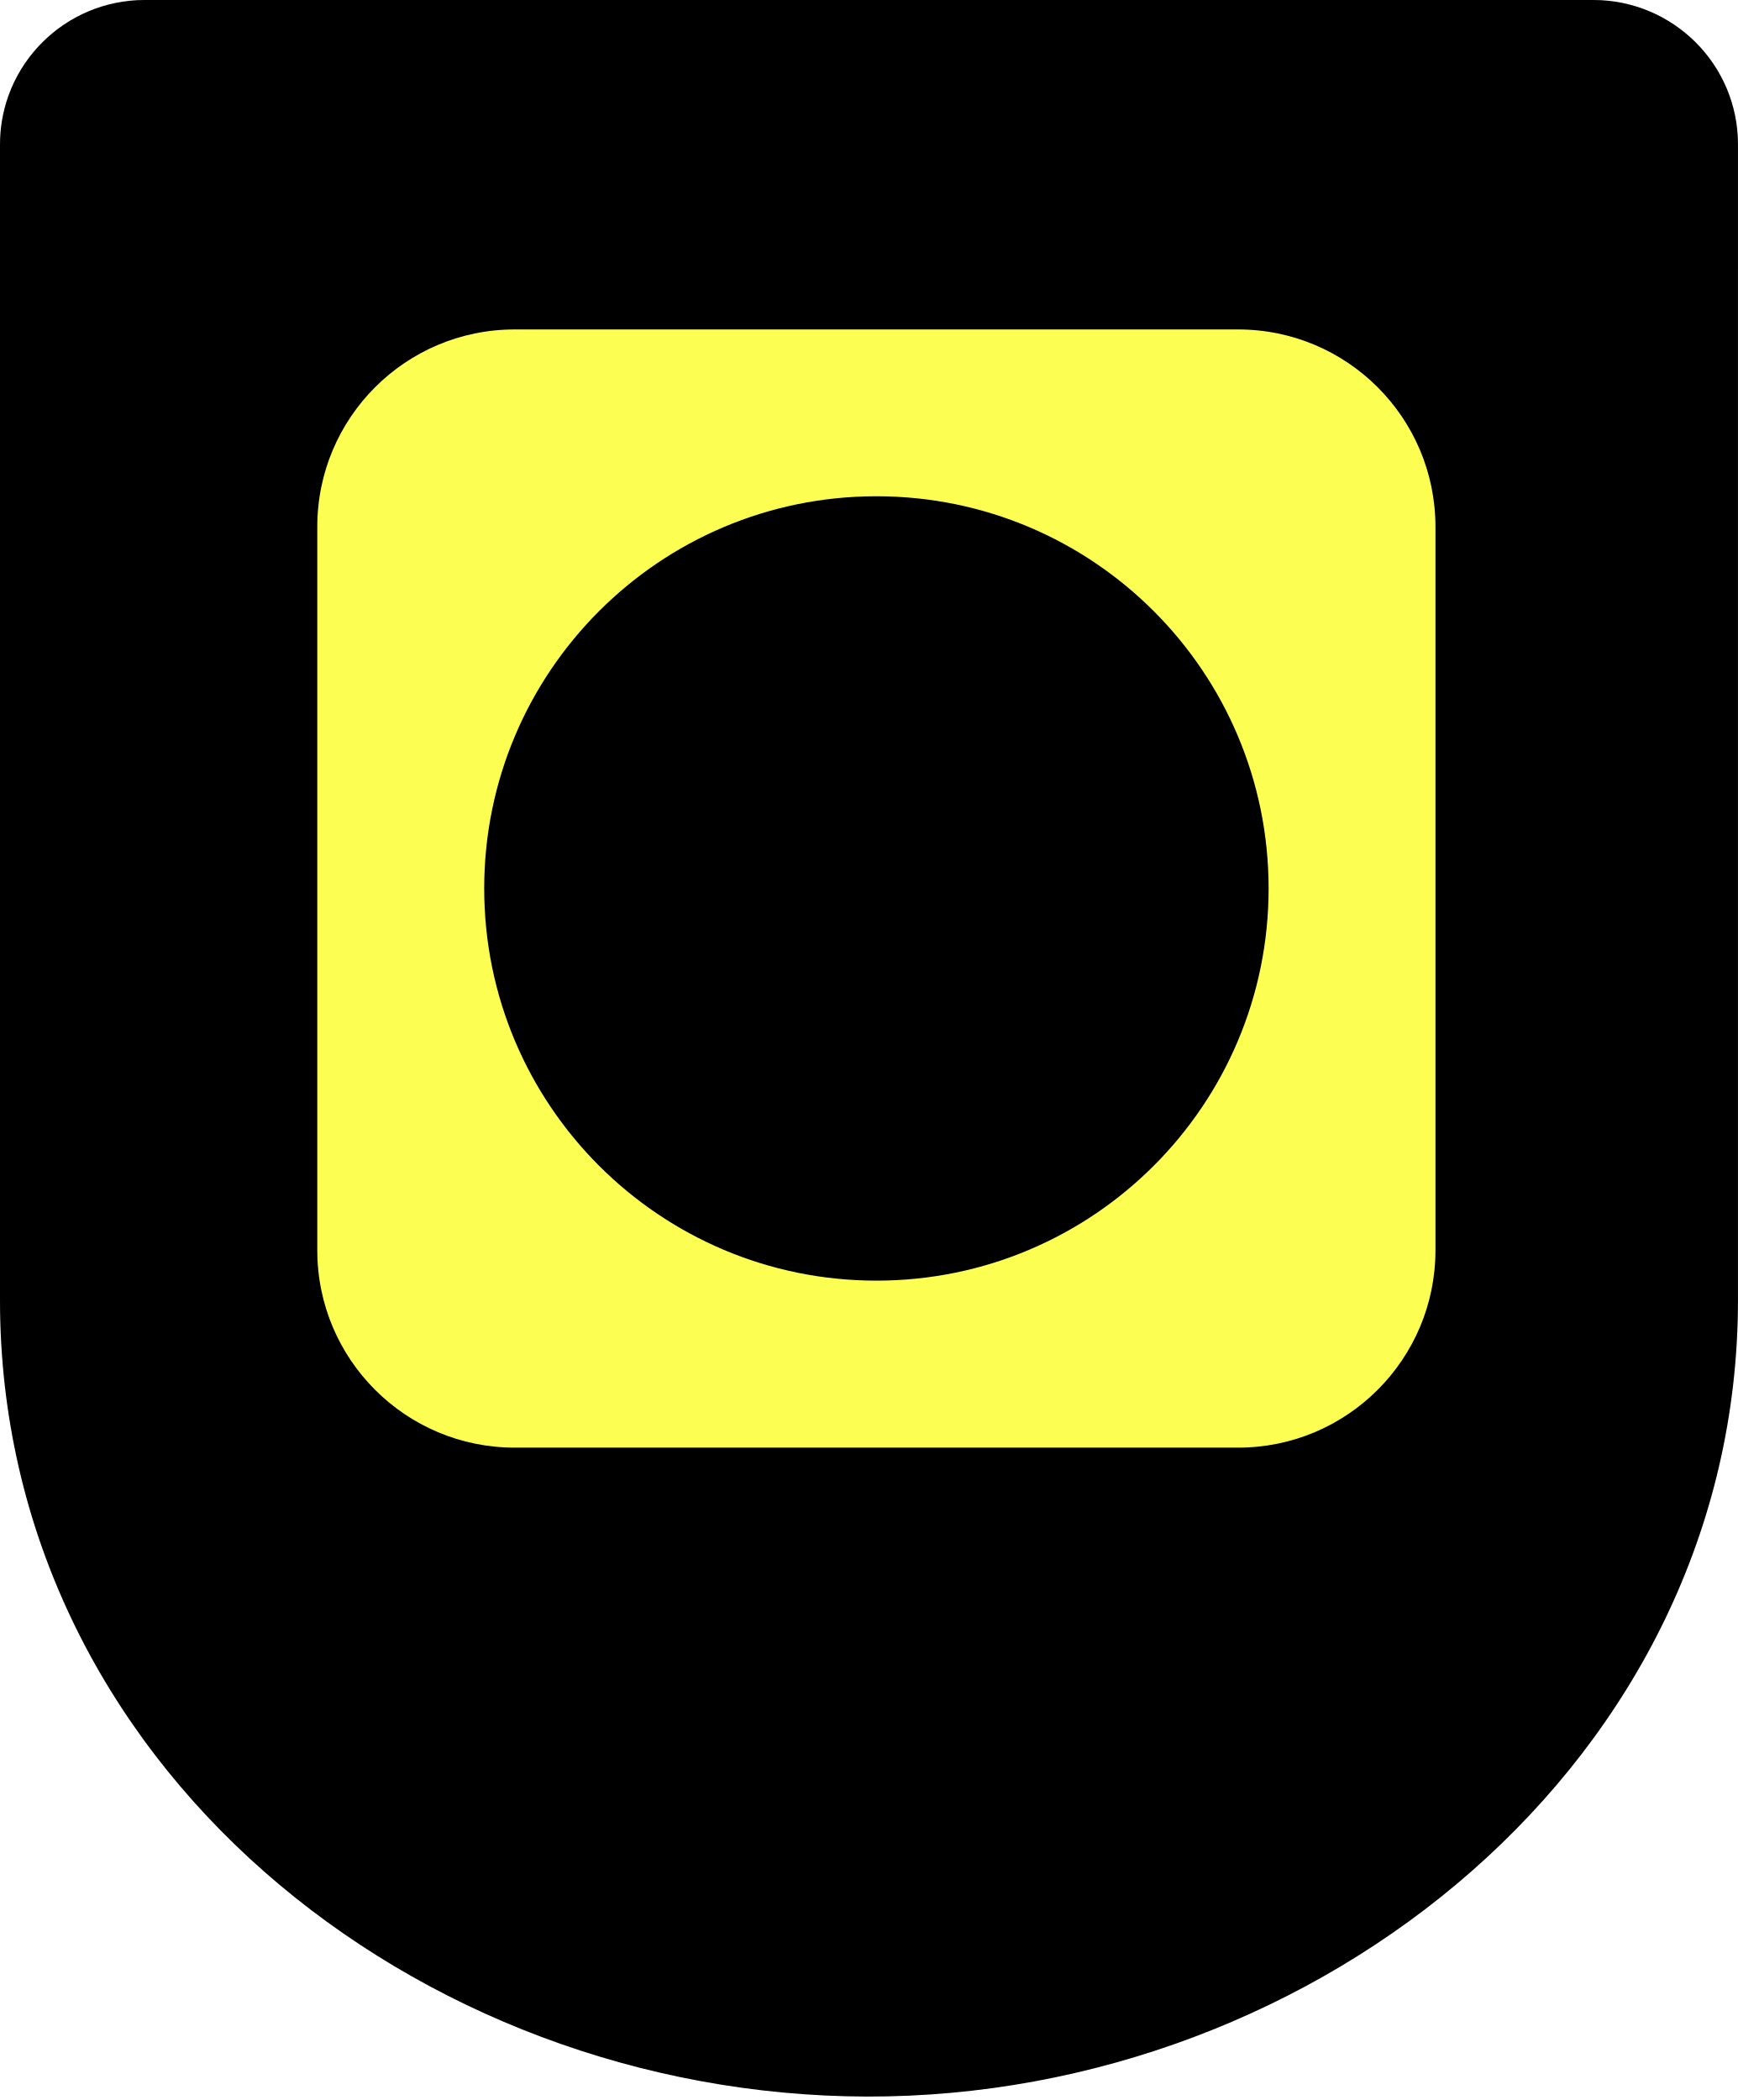
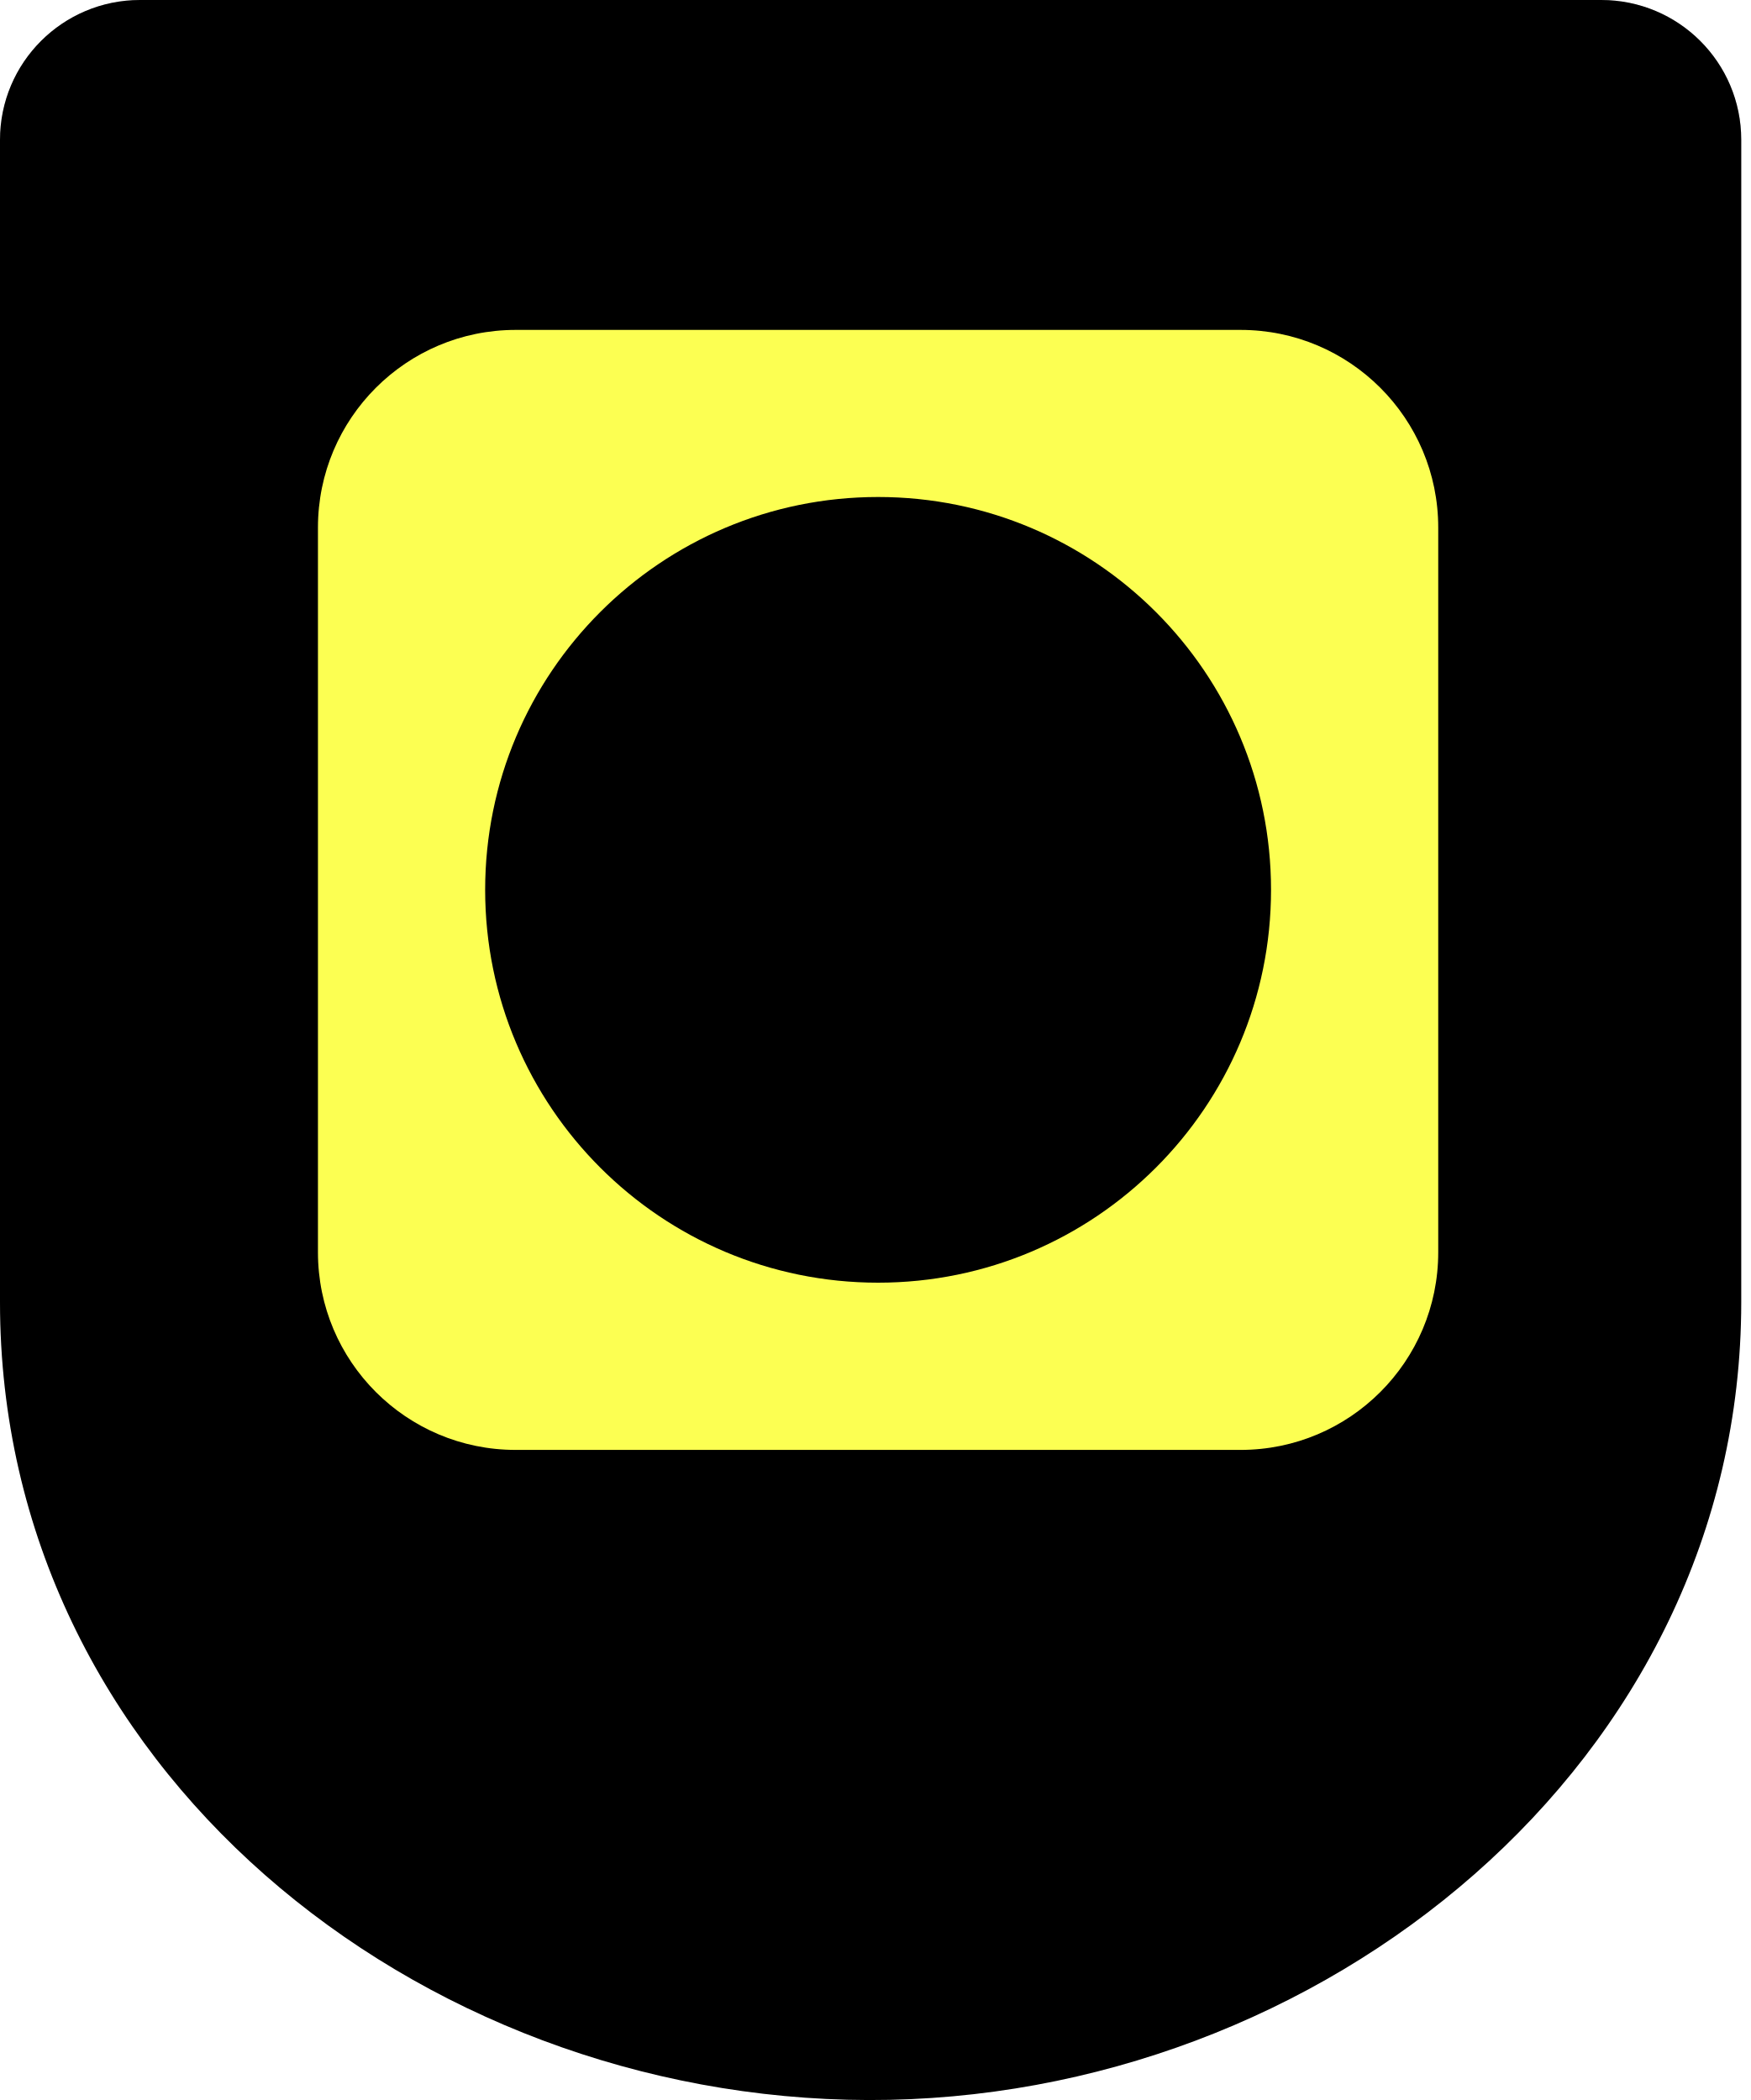
- <svg xmlns="http://www.w3.org/2000/svg" viewBox="0 0 48 58" fill="none">
-   <path d="M44 0H4C1.791 0 0 1.784 0 3.993V35.903C-9.80626e-05 48.717 11.494 57.874 23.939 57.905C36.421 57.936 48 48.596 48 35.903V3.991C48 1.782 46.209 0 44 0Z" fill="black" />
-   <path d="M44 0H4C1.791 0 0 1.784 0 3.993V35.903C-9.80626e-05 48.717 11.494 57.874 23.939 57.905C36.421 57.936 48 48.596 48 35.903V3.991C48 1.782 46.209 0 44 0Z" fill="url(#paint0_linear_15229_26139)" fill-opacity="0.2" />
-   <path d="M8.763 14.549C8.763 11.539 11.203 9.099 14.213 9.099H34.195C37.205 9.099 39.645 11.539 39.645 14.549V34.532C39.645 37.542 37.205 39.982 34.195 39.982H14.213C11.203 39.982 8.763 37.542 8.763 34.532V14.549Z" fill="#FCFF52" />
-   <circle cx="24.205" cy="24.538" r="10.832" fill="black" />
+ <svg xmlns="http://www.w3.org/2000/svg" width="50" height="60" viewBox="0 0 50 60" fill="none">
+   <path d="M45.737 0H4C1.791 0 0 1.789 0 3.998V37.203C-0 50.481 11.91 59.968 24.806 60.001C37.739 60.033 49.737 50.355 49.737 37.203V3.994C49.737 1.785 47.947 0 45.737 0Z" fill="black" />
+   <path d="M45.737 0H4C1.791 0 0 1.789 0 3.998V37.203C-0 50.481 11.91 59.968 24.806 60.001C37.739 60.033 49.737 50.355 49.737 37.203V3.994C49.737 1.785 47.947 0 45.737 0Z" fill="url(#paint0_linear_14642_19003)" fill-opacity="0.2" />
+   <path d="M9.082 15.073C9.082 11.954 11.61 9.426 14.729 9.426H35.435C38.554 9.426 41.082 11.954 41.082 15.073V35.779C41.082 38.898 38.554 41.426 35.435 41.426H14.729C11.61 41.426 9.082 38.898 9.082 35.779V15.073Z" fill="#FCFF52" />
+   <circle cx="25.082" cy="25.424" r="11.224" fill="black" />
  <defs>
-     <linearGradient id="paint0_linear_15229_26139" x1="24" y1="0" x2="24" y2="57.905" gradientUnits="userSpaceOnUse">
+     <linearGradient id="paint0_linear_14642_19003" x1="24.869" y1="0" x2="24.869" y2="60.001" gradientUnits="userSpaceOnUse">
      <stop />
      <stop offset="1" stop-opacity="0" />
    </linearGradient>
  </defs>
</svg>
